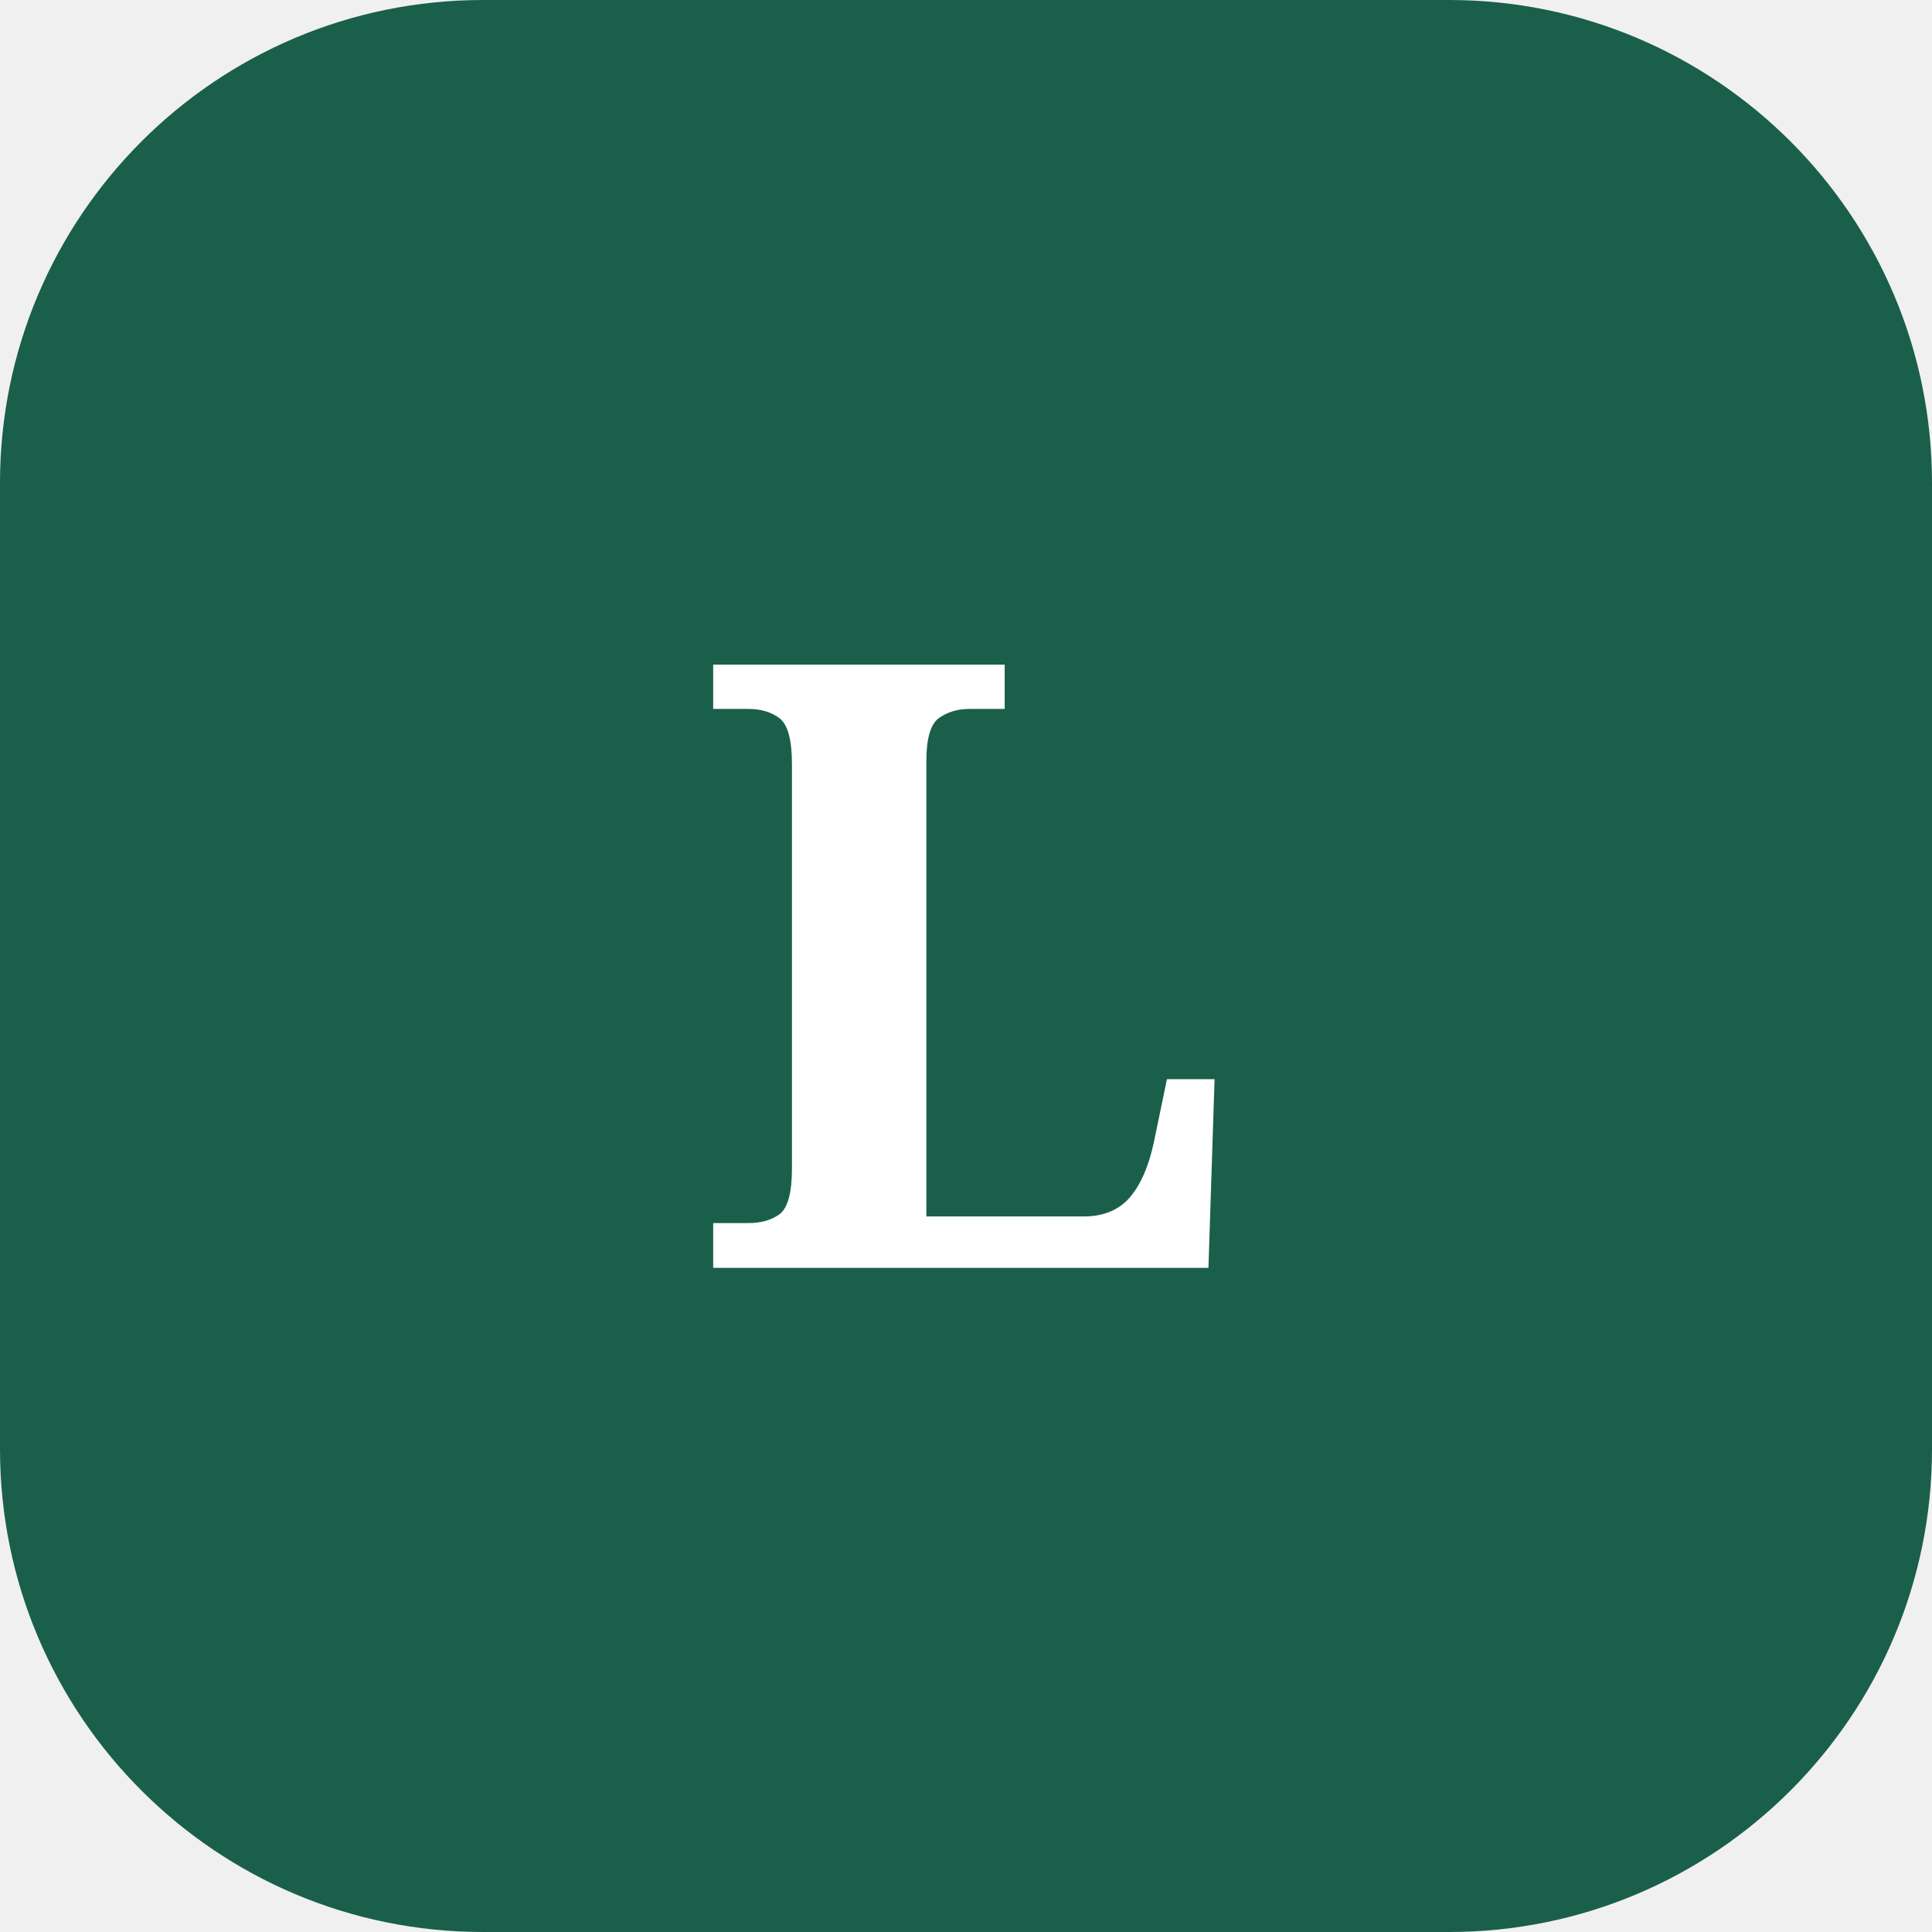
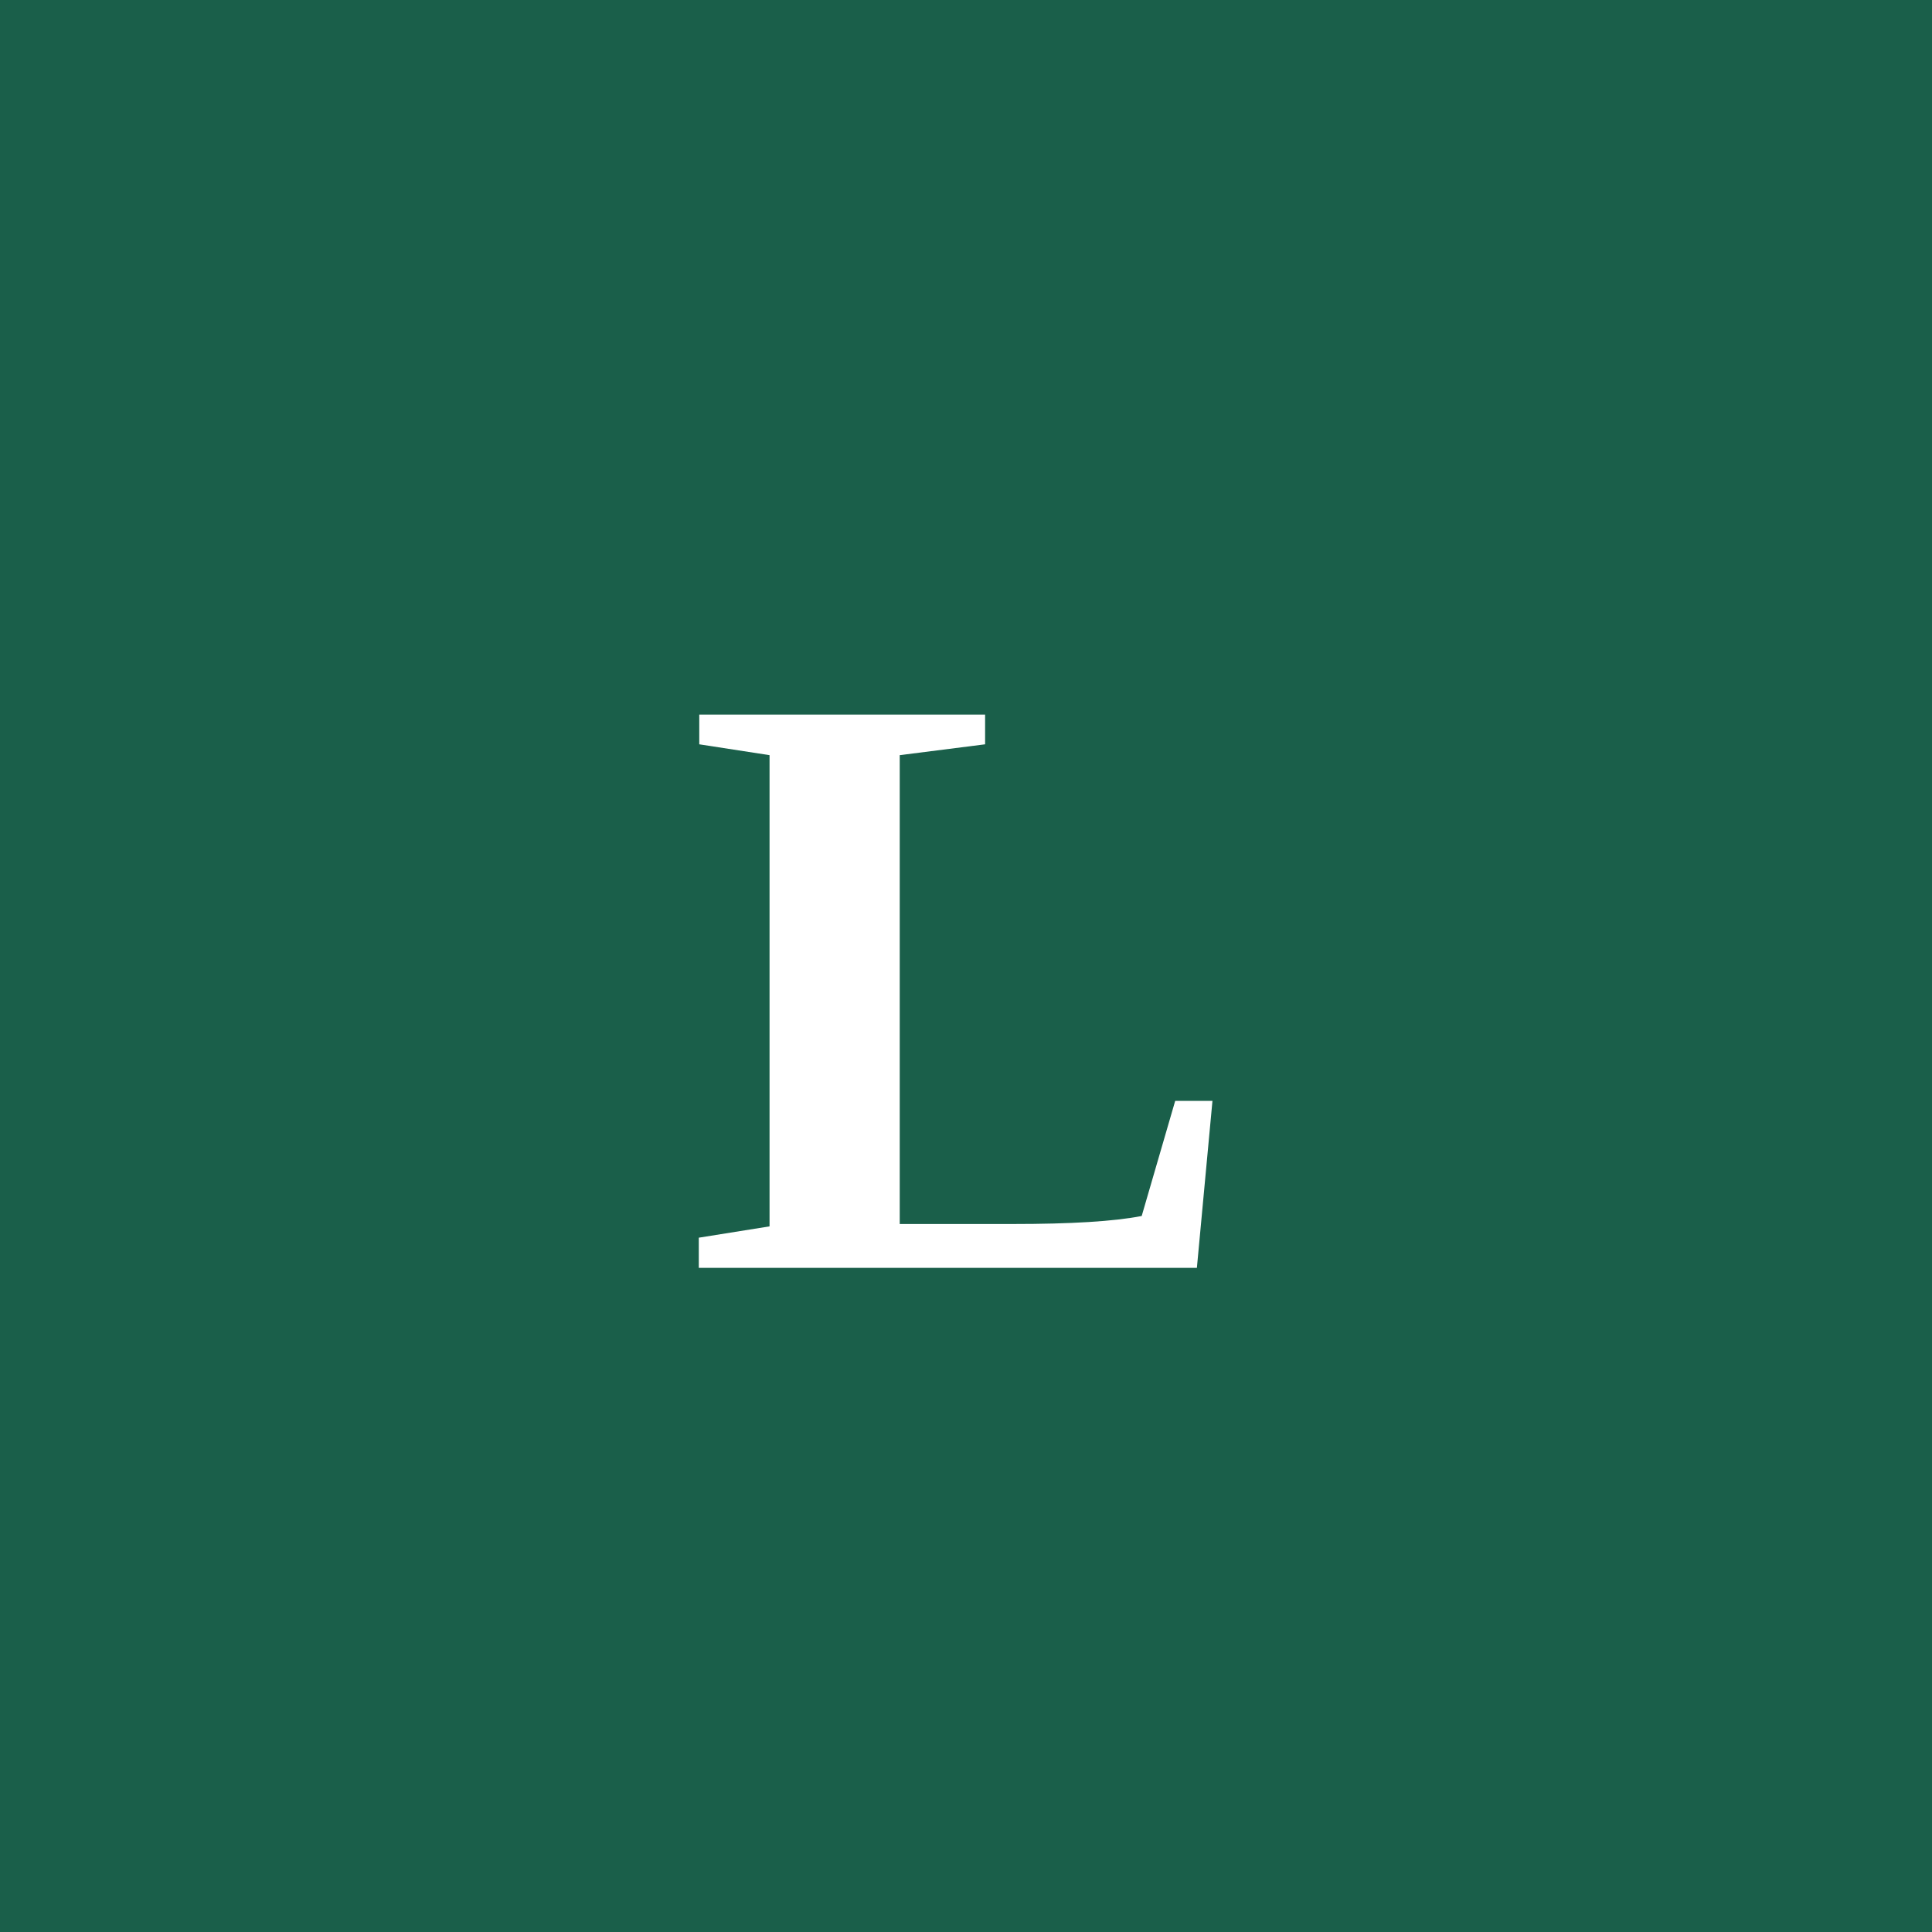
- <svg xmlns="http://www.w3.org/2000/svg" viewBox="0 0 64 64" fill="none">
-   <rect width="64" height="64" rx="16" fill="#1a5f4a" />
-   <text x="32" y="42" text-anchor="middle" font-family="Georgia, serif" font-size="28" font-weight="700" fill="#fff">L</text>
+ <svg xmlns="http://www.w3.org/2000/svg" viewBox="0 0 64 64">
+   <rect x="-4" y="-4" width="72" height="72" fill="#1a5f4a" />
+   <text x="32" y="42" text-anchor="middle" font-family="Georgia, 'Times New Roman', serif" font-size="28" font-weight="700" fill="#fff">L</text>
</svg>
